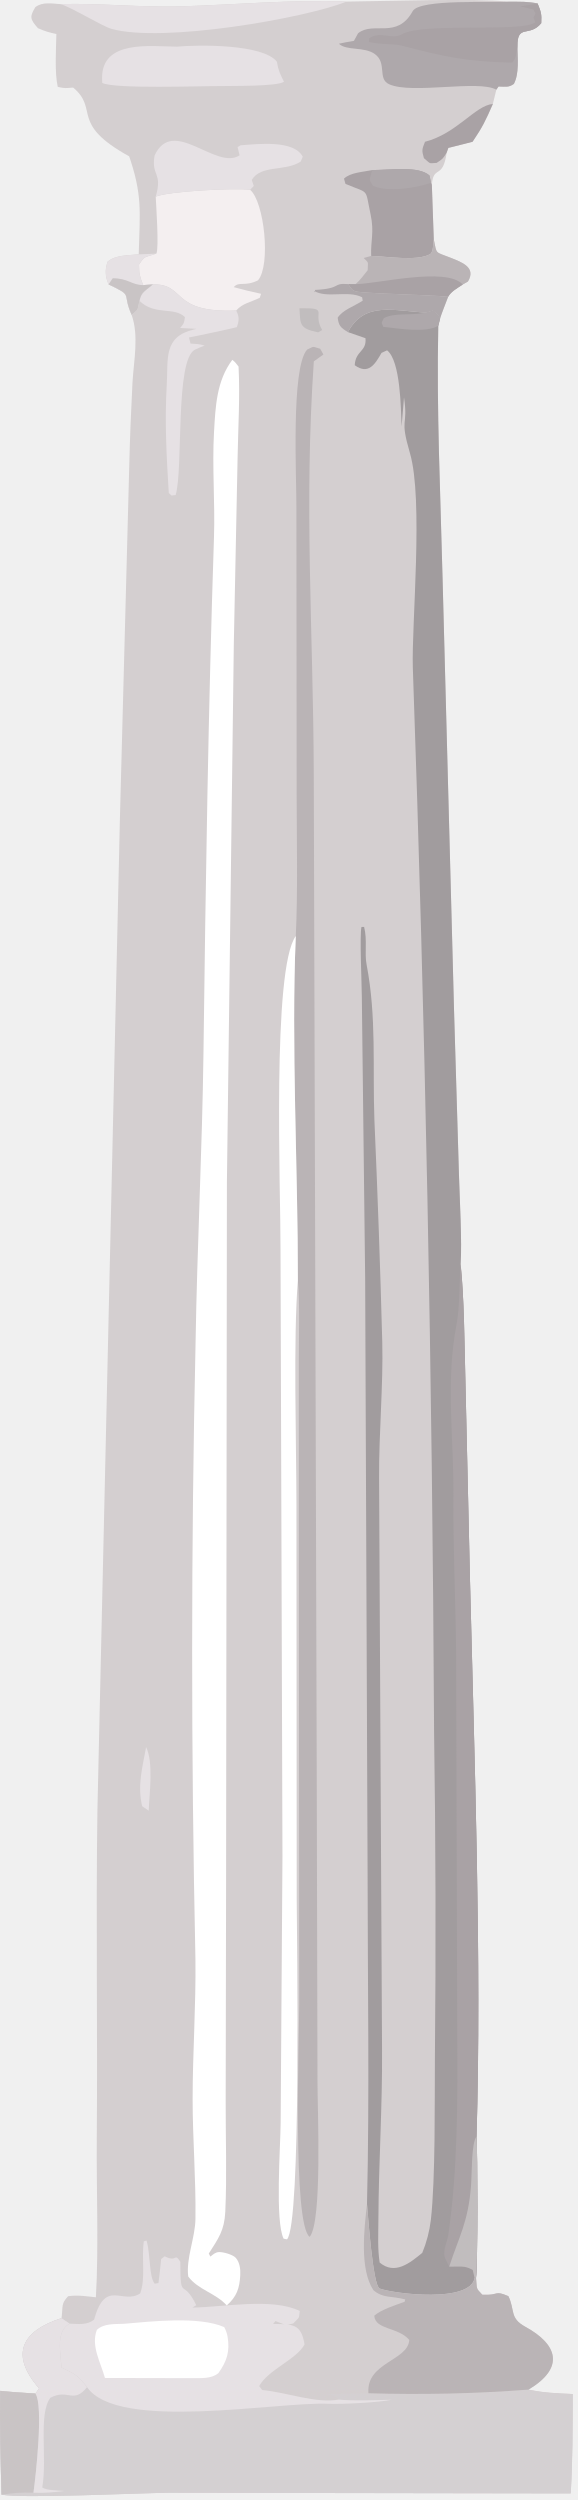
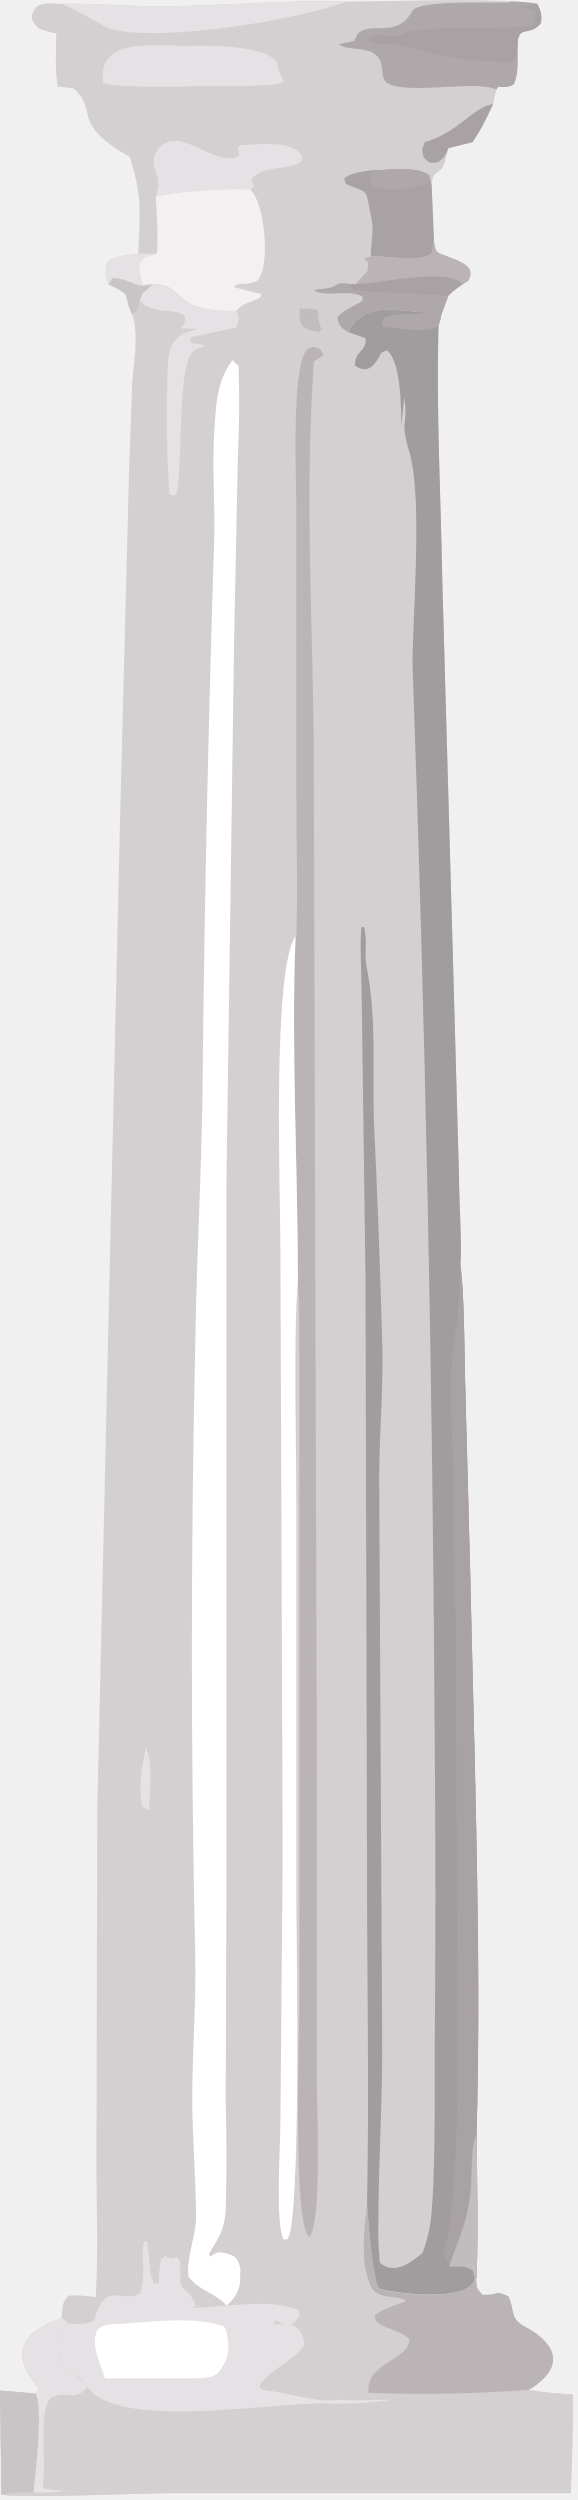
- <svg xmlns="http://www.w3.org/2000/svg" width="76" height="329" viewBox="0 0 76 329" fill="none">
-   <path d="M7.955 0.542C12.926 0.387 18.581 0.992 23.773 0.838C30.957 0.625 38.508 -0.082 45.641 0.208C50.924 0.155 62.045 -0.24 67.093 0.22C68.322 0.232 69.561 0.182 70.75 0.463C71.212 1.631 71.288 1.801 71.227 3.048C69.651 4.969 68.051 3.083 68.094 6.106C68.123 7.704 68.343 9.669 67.628 11.039C66.952 11.536 66.508 11.409 65.612 11.385L65.319 11.803L64.86 13.679C63.921 15.826 63.538 16.662 62.19 18.658L59.003 19.466L58.772 20.109C58.298 23.685 57.037 21.656 56.831 24.31L57.084 31.493C57.503 33.523 57.196 33.087 59.274 33.91C60.813 34.521 62.692 35.2 61.583 37.046L60.896 37.439C60.213 37.899 59.368 38.348 58.981 39.041C58.815 39.484 58.006 41.535 57.926 41.879L57.677 42.873C57.438 54.254 57.962 64.752 58.24 76.112L59.755 133.102L60.401 154.653C60.492 157.725 60.813 163.45 60.618 166.372C61.088 170.746 61.12 176.837 61.239 181.381L61.85 207.849C62.417 231.138 63.4 257.899 62.714 281.15C62.847 283.017 62.884 298.024 62.645 299.751C62.822 301.31 62.551 301.015 63.469 301.982C65.803 302.106 64.947 301.343 66.905 302.172C67.798 304.023 67.024 305.052 69.135 306.204C73.373 308.518 74.385 311.579 69.554 314.472C71.628 314.919 73.275 314.952 75.371 315.055C75.36 319.484 75.368 323.708 75.107 328.136L22.14 328.046C18.914 328.071 2.694 328.83 0.197 328.295C0.074 323.683 -0.049 319.256 0.02 314.637C1.592 314.801 3.091 314.895 4.666 314.99C4.8 314.847 5.024 314.483 5.143 314.302C1.237 309.822 2.874 306.756 8.099 305.068C8.301 303.388 8.027 303.19 8.963 302.184C10.184 301.997 11.387 302.193 12.619 302.321C12.999 295.932 12.681 288.048 12.735 281.544C12.858 267.124 12.608 252.589 12.822 238.171L15.781 107.69L17.006 61.395C17.096 57.701 17.241 54.008 17.436 50.318C17.616 47.386 18.288 44.196 17.327 41.444C15.98 38.416 17.671 39.052 14.292 37.432C13.822 36.393 13.808 35.454 14.162 34.437C15.174 33.56 16.876 33.597 18.256 33.475C18.401 27.852 18.798 25.675 16.883 20.235L16.998 20.574C9.1 16.207 13.103 14.43 9.627 11.523C8.663 11.604 8.522 11.65 7.6 11.43C7.178 9.603 7.376 6.449 7.42 4.476C6.354 4.246 6.011 4.139 5.002 3.716C3.918 2.498 3.893 2.205 4.656 0.936C5.588 0.226 6.758 0.465 7.955 0.542Z" fill="#D4CFD0" />
-   <path d="M56.091 41.141L56.965 40.893C57.406 41.285 57.587 41.392 57.926 41.879L57.677 42.873C57.438 54.254 57.962 64.752 58.241 76.112L59.755 133.102L60.401 154.653C60.492 157.725 60.813 163.45 60.618 166.373C61.088 170.746 61.12 176.837 61.24 181.381L61.85 207.849C62.418 231.138 63.4 257.899 62.714 281.151C62.847 283.017 62.884 298.024 62.645 299.751L62.461 299.783C61.868 303.093 51.961 301.885 49.966 301.175C49.074 300.859 48.42 291.415 48.297 290.053C48.644 275.734 48.376 260.436 48.373 246.056L48.055 168.23L47.618 131.243C47.61 129.493 47.307 122.983 47.574 121.981L47.917 121.986C48.362 123.75 47.946 125.384 48.246 126.953C49.572 133.85 49.02 140.478 49.272 147.4C49.699 157.123 50.049 166.893 50.306 176.625C50.45 182.231 49.851 188.672 49.887 194.504L50.277 269.821C50.331 277.271 49.825 284.713 49.796 292.163C49.789 294.027 49.677 295.901 49.963 297.75C51.953 299.424 53.926 297.835 55.57 296.472C56.145 295.086 56.524 293.628 56.701 292.138C57.319 286.631 57.189 276.526 57.233 270.817C57.373 256.482 57.337 242.145 57.124 227.81C56.893 181.14 55.961 134.475 54.327 87.832C54.154 82.099 55.744 65.786 53.948 59.632C52.528 54.766 53.753 56.319 53.168 52.293L52.85 56.133C52.756 53.826 52.719 47.488 50.938 46.102L50.208 46.441C49.359 47.93 48.492 49.368 46.682 48.064C46.79 46.11 48.268 46.304 48.098 44.51L45.786 43.705C47.972 39.596 51.842 40.917 56.091 41.141Z" fill="#A19C9E" />
-   <path d="M60.618 166.373C61.088 170.746 61.12 176.837 61.24 181.381L61.85 207.849C62.418 231.138 63.4 257.899 62.714 281.151C62.848 283.017 62.884 298.024 62.645 299.751L62.461 299.783L62.215 298.73C61.128 298.095 60.531 298.314 59.122 298.286C58.985 298.013 58.848 297.74 58.714 297.467C58.071 296.332 58.826 295.309 59.003 294.074C60.214 285.751 60.235 276.587 60.174 268.264L60.026 217.469C59.957 210.524 59.614 203.663 59.668 196.658C59.726 189.136 58.624 181.886 60.087 174.244C60.521 171.969 60.434 168.771 60.618 166.373Z" fill="#A9A2A5" />
-   <path d="M59.122 298.286C60.365 294.4 61.612 292.506 61.988 287.637C62.118 285.949 62.017 282.039 62.714 281.15C62.848 283.017 62.884 298.024 62.645 299.751L62.461 299.782L62.215 298.729C61.128 298.094 60.532 298.314 59.122 298.286Z" fill="#C1BDBE" />
-   <path d="M56.091 41.141L56.965 40.893C57.406 41.285 57.587 41.392 57.926 41.879L57.677 42.873C55.99 43.854 52.474 43.223 50.44 43.018C50.165 42.267 50.158 42.639 50.516 41.87C51.885 41.136 53.804 41.532 55.78 41.196L56.091 41.141Z" fill="#AEA8AB" />
-   <path d="M8.099 305.068L9.169 305.793C7.3 306.783 7.983 309.554 8.088 311.558C9.945 312.497 10.188 312.519 11.456 314.148C15.485 320.02 36.532 316.035 43.217 316.338C44.951 316.416 49.948 316.167 51.545 315.808C49.37 315.851 46.66 315.983 44.539 315.784C44.069 315.118 43.928 315.303 42.834 315.072L48.488 314.95C55.513 315.165 62.544 315.006 69.554 314.472C71.628 314.919 73.275 314.952 75.371 315.055C75.36 319.484 75.368 323.708 75.107 328.136L22.14 328.046C18.914 328.071 2.694 328.83 0.197 328.295C0.074 323.683 -0.049 319.256 0.02 314.637C1.592 314.801 3.091 314.895 4.666 314.99C4.8 314.846 5.024 314.483 5.143 314.302C1.237 309.822 2.874 306.756 8.099 305.068Z" fill="#D4D0D2" />
-   <path d="M0.02 314.637C1.592 314.801 3.091 314.894 4.666 314.99C5.729 316.566 4.739 325.635 4.403 328.038C2.661 327.999 1.931 328.06 0.197 328.295C0.074 323.683 -0.049 319.256 0.02 314.637Z" fill="#C9C4C5" />
-   <path d="M8.099 305.068L9.169 305.793C7.301 306.783 7.983 309.554 8.088 311.558C9.945 312.497 10.188 312.519 11.456 314.148C9.631 316.431 8.981 314.288 6.618 315.555C5.021 317.751 6.242 323.463 5.559 327.348C6.076 327.746 7.72 327.742 8.525 327.814C6.961 327.981 5.971 328.107 4.403 328.039C4.739 325.635 5.729 316.566 4.666 314.99C4.8 314.846 5.024 314.483 5.143 314.302C1.237 309.822 2.874 306.756 8.099 305.068Z" fill="#E6E1E4" />
-   <path d="M9.169 305.793C10.365 305.828 11.459 306.011 12.381 305.265C13.88 299.802 16.131 303.357 18.451 301.807C19.185 299.783 18.61 297.377 18.917 294.964L19.289 294.857C19.835 296.806 19.589 299.603 20.359 300.535L20.854 300.447C20.988 299.395 21.107 298.341 21.212 297.285L21.678 296.929C23.358 297.802 22.885 296.354 23.73 297.648C23.745 303.07 24.03 299.626 25.829 303.363L25.313 303.678C29.356 303.634 35.835 302.343 39.448 304.128C39.311 305.245 39.48 304.814 38.592 305.765C37.551 306.065 37.305 305.861 36.261 305.447L35.936 305.823C38.48 305.886 39.639 305.753 40.073 308.517C39.126 310.444 35.253 311.868 34.111 314.009L34.498 314.524C37.8 314.845 41.605 316.329 44.539 315.785C46.66 315.983 49.37 315.851 51.545 315.808C49.948 316.167 44.951 316.416 43.217 316.338C36.532 316.035 15.485 320.02 11.456 314.148C10.188 312.52 9.945 312.497 8.088 311.558C7.983 309.554 7.301 306.783 9.169 305.793Z" fill="#E6E1E4" />
-   <path d="M16.287 305.813C19.98 305.501 26.119 304.784 29.504 306.245C29.71 306.639 29.869 307.038 29.945 307.48C30.27 309.453 29.88 310.697 28.745 312.3C27.791 313.088 26.451 312.943 25.277 312.966L13.812 312.94C13.237 310.861 11.944 308.72 12.749 306.609C13.678 305.741 15.087 305.867 16.287 305.813Z" fill="white" />
-   <path d="M48.297 290.052C48.42 291.415 49.074 300.859 49.966 301.175C51.961 301.885 61.868 303.093 62.461 299.782L62.645 299.751C62.822 301.31 62.551 301.015 63.469 301.982C65.803 302.106 64.947 301.342 66.905 302.172C67.798 304.023 67.025 305.052 69.135 306.204C73.373 308.518 74.385 311.578 69.554 314.472C62.544 315.006 55.513 315.165 48.488 314.95C48.149 310.897 53.681 310.692 53.861 307.943C52.441 306.222 49.388 306.638 49.251 304.749C50.165 303.935 52.026 303.367 53.251 302.91L53.33 302.603C51.473 302.114 50.45 302.493 49.142 301.391C47.292 298.592 47.932 293.308 48.297 290.052Z" fill="#BAB4B6" />
-   <path d="M67.093 0.22C68.322 0.232 69.561 0.182 70.75 0.462C71.212 1.631 71.288 1.801 71.227 3.048C69.651 4.969 68.051 3.083 68.094 6.105C68.123 7.703 68.343 9.669 67.628 11.039C66.952 11.536 66.508 11.409 65.612 11.385L65.319 11.803C62.949 10.469 54.237 12.444 51.216 11.089C49.637 10.382 50.974 8.311 49.334 7.117C47.939 6.104 45.598 6.716 44.597 5.754C45.291 5.597 45.88 5.491 46.577 5.376L47.126 4.374C49.179 2.742 52.243 5.226 54.313 1.463C55.22 -0.182 65.001 0.397 67.093 0.22Z" fill="#AEA8AB" />
-   <path d="M70.75 0.462C71.212 1.631 71.288 1.801 71.227 3.048C69.651 4.969 68.051 3.083 68.094 6.105C67.96 6.91 67.953 7.694 67.393 8.245C61.236 8.093 58.656 7.514 52.821 5.998C51.805 5.734 50.089 5.907 48.553 5.515L48.579 5.041C50.1 4.006 51.574 5.283 52.886 4.51C55.614 2.905 69.034 4.308 70.436 2.921L70.204 2.321L70.464 1.764L70.19 1.257L68.466 0.838L70.75 0.462Z" fill="#A9A2A5" />
-   <path d="M20.493 25.878C22.148 25.173 30.921 24.704 32.915 24.98C34.773 26.524 35.669 34.885 33.952 36.892C32.167 37.773 31.456 36.969 30.762 37.789C32.012 38.13 33.089 38.397 34.357 38.664L34.187 39.187C32.995 39.776 31.94 39.897 31.083 40.863C22.346 41.222 24.54 37.344 20.124 37.424L18.841 37.52C18.383 36.304 18.31 36.127 18.296 34.812C19.131 33.594 18.928 33.946 20.579 33.378C20.941 32.605 20.547 27.084 20.493 25.878Z" fill="#F4EFF0" />
-   <path d="M48.987 22.381C51.397 22.375 55.072 21.79 56.524 23.101L56.72 24.052L56.831 24.309L57.084 31.493C56.998 32.169 57.019 33.22 56.575 33.461C54.826 34.412 50.942 33.739 48.846 33.681C48.763 31.675 49.269 30.579 48.778 28.261C47.997 24.604 48.691 25.577 45.464 24.199L45.269 23.507C46.136 22.69 47.69 22.65 48.987 22.381Z" fill="#A9A2A5" />
-   <path d="M48.987 22.381C51.397 22.375 55.072 21.79 56.524 23.101L56.72 24.052C54.815 24.727 51.032 25.35 49.063 24.441C48.496 23.419 48.608 23.89 48.987 22.381Z" fill="#AEA8AB" />
-   <path d="M7.955 0.541C12.927 0.387 18.581 0.992 23.773 0.838C30.957 0.624 38.508 -0.082 45.641 0.207C39.997 2.432 21.385 5.671 14.682 3.801C13.432 3.453 9.277 0.882 7.955 0.541Z" fill="#E6E1E4" />
-   <path d="M20.493 25.878C21.439 22.633 19.857 23.205 20.348 20.453C22.773 15.244 28.445 22.486 31.531 20.439L31.264 19.361L31.658 19.12C33.948 18.954 38.678 18.383 39.842 20.625L39.574 21.26C37.526 22.614 34.349 21.641 33.132 23.679L33.396 24.47L32.915 24.98C30.921 24.704 22.148 25.173 20.493 25.878Z" fill="#E6E1E4" />
-   <path d="M20.124 37.424C24.54 37.344 22.346 41.223 31.083 40.863C31.513 41.702 31.47 42.212 31.163 43.054C31.108 43.105 25.226 44.37 24.868 44.41L25.074 45.216C25.869 45.264 26.176 45.251 26.931 45.483C26.498 45.647 26.05 45.81 25.638 46.025C23.029 47.393 24.135 61.736 23.116 65.144L22.57 65.212L22.212 64.879C21.916 60.152 21.663 55.423 21.942 50.695C22.148 47.204 21.461 44.314 25.533 43.355L25.862 43.278L23.708 43.159C24.243 42.523 24.214 42.559 24.337 41.731C22.906 40.323 20.381 41.567 18.354 39.589C18.621 38.387 19.022 38.388 20.124 37.424Z" fill="#E6E1E4" />
-   <path d="M57.084 31.493C57.504 33.523 57.196 33.087 59.274 33.91C60.813 34.521 62.692 35.2 61.583 37.046L60.896 37.439C60.214 37.898 59.368 38.348 58.981 39.041C55.18 38.74 51.354 38.742 47.571 38.445C46.36 38.35 46.364 38.15 45.822 37.386L46.786 37.391C47.336 36.943 47.928 36.136 48.387 35.564C48.405 34.312 48.586 34.711 47.863 33.951L48.846 33.681C50.942 33.739 54.826 34.412 56.575 33.461C57.019 33.221 56.998 32.169 57.084 31.493Z" fill="#BAB4B6" />
-   <path d="M46.786 37.391C49.619 37.382 58.736 35.076 60.896 37.439C60.214 37.898 59.368 38.348 58.981 39.041C55.18 38.74 51.354 38.742 47.571 38.445C46.36 38.349 46.364 38.15 45.822 37.386L46.786 37.391Z" fill="#A9A2A5" />
-   <path d="M45.786 43.705C44.788 43.106 44.575 42.833 44.438 41.812C45.103 40.793 46.468 40.37 47.73 39.575L47.657 39.118C45.721 38.161 43.039 39.312 41.32 38.277L41.453 38.476L41.45 38.154C45.081 37.97 43.636 37.218 45.822 37.386C46.364 38.15 46.36 38.349 47.571 38.445C51.354 38.742 55.18 38.74 58.981 39.041C58.815 39.484 58.006 41.535 57.926 41.878C57.587 41.392 57.406 41.285 56.965 40.892L56.091 41.141C51.842 40.917 47.972 39.596 45.786 43.705Z" fill="#AEA8AB" />
-   <path d="M14.292 37.431C13.823 36.393 13.808 35.453 14.162 34.437C15.174 33.56 16.876 33.597 18.256 33.475L20.579 33.378C18.928 33.946 19.131 33.594 18.296 34.812C18.31 36.127 18.383 36.304 18.841 37.52L20.124 37.424C19.022 38.388 18.621 38.387 18.354 39.589C18.007 41.021 18.307 40.569 17.328 41.444C15.98 38.416 17.671 39.051 14.292 37.431Z" fill="#E6E1E4" />
-   <path d="M14.292 37.431L14.834 36.618C16.872 36.623 17.284 37.495 18.841 37.52L20.124 37.424C19.022 38.387 18.621 38.387 18.354 39.589C18.007 41.021 18.307 40.569 17.327 41.444C15.98 38.416 17.671 39.051 14.292 37.431Z" fill="#C9C4C5" />
-   <path d="M58.772 20.109C58.284 20.904 58.252 20.918 57.457 21.438C56.329 21.491 56.774 21.628 55.787 20.814C55.487 19.785 55.527 19.657 55.932 18.657C60.134 17.571 62.548 13.868 64.86 13.679C63.921 15.826 63.538 16.662 62.19 18.658L59.003 19.466L58.772 20.109Z" fill="#A9A2A5" />
-   <path d="M30.574 47.356C30.95 47.638 31.112 47.873 31.394 48.245C31.6 52.204 31.336 56.269 31.267 60.233L30.769 84.78L29.862 155.566L29.753 247.723L29.699 276.544C29.685 281.354 29.869 286.237 29.649 291.038C29.533 293.564 28.731 294.581 27.474 296.569L27.687 296.967C28.062 296.68 28.319 296.403 28.814 296.374C29.381 296.341 30.646 296.72 31.011 297.115C31.557 297.708 31.661 298.641 31.618 299.415C31.524 301.141 31.155 302.241 29.84 303.396C28.42 301.784 26.061 301.342 24.771 299.587C24.464 297.191 25.689 294.495 25.721 292C25.793 286.758 25.349 281.49 25.349 276.237C25.352 270.081 25.797 263.943 25.718 257.781C25.136 230.707 25.143 203.625 25.739 176.551C25.945 163.91 26.614 151.246 26.776 138.613C27.065 115.973 27.409 93.358 28.16 70.725C28.315 66.086 27.9 61.47 28.167 56.824C28.359 53.485 28.496 50.125 30.574 47.356Z" fill="white" />
-   <path d="M38.928 123.177C39.202 117.347 39.047 110.561 39.039 104.673L39.007 66.954C39.036 62.988 38.266 48.347 40.42 46.004C41.442 45.535 40.987 45.579 42.14 45.898L42.562 46.654L41.301 47.553C39.993 66.56 41.215 82.836 41.291 101.587L41.684 233.744L41.782 274.077C41.778 277.512 42.436 292.41 40.749 294.374C38.487 292.676 39.376 268.151 39.376 263.68L39.329 199.531L39.325 179.241C39.321 176.245 39.469 171.294 39.199 168.52C39.224 153.864 38.306 137.504 38.928 123.177Z" fill="#BAB4B6" />
-   <path d="M39.199 168.52C38.584 176.168 39 189.892 39.011 198.016L39.047 249.942C39.065 254.557 39.679 292.773 37.768 294.7L37.323 294.608C36.189 292.312 36.904 282.627 36.933 279.376L37.172 244.252L36.915 164.457C36.951 156.834 35.762 127.51 38.928 123.177C38.306 137.504 39.224 153.863 39.199 168.52Z" fill="white" />
-   <path d="M23.282 6.14C26.126 5.877 34.628 5.783 36.438 8.122C36.637 9.331 36.854 9.694 37.37 10.761C36.416 11.39 30.689 11.286 29.074 11.327C26.491 11.307 15.04 11.738 13.454 10.912C13.443 10.705 13.436 10.498 13.432 10.29C13.393 5.2 19.788 6.11 23.282 6.14Z" fill="#E6E1E4" />
-   <path d="M19.228 229.916C20.225 231.953 19.658 236.035 19.571 238.288L18.708 237.697C18.057 234.965 18.744 232.609 19.228 229.916Z" fill="#E6E1E4" />
-   <path d="M39.408 40.567C43.524 40.508 40.98 41.054 42.4 43.428L41.865 43.741C39.329 43.214 39.545 42.675 39.408 40.567Z" fill="#C1BDBE" />
+ <svg xmlns="http://www.w3.org/2000/svg" width="76" height="329" fill="none" viewBox="0 0 76 329">
+   <path fill="#D4CFD0" d="M8 .5c5-.1 10.6.5 15.8.3C31 .6 38.5 0 45.6.2 51 .2 62-.2 67.1.2q1.9 0 3.6.3c.5 1.1.6 1.3.5 2.5-1.5 2-3.1 0-3.1 3.1 0 1.6.2 3.6-.5 5q-.7.5-2 .3l-.3.4-.4 1.9c-1 2.1-1.4 3-2.7 5l-3.2.8-.2.6c-.5 3.6-1.8 1.6-2 4.2l.3 7.2c.4 2 .1 1.6 2.2 2.4 1.5.6 3.4 1.3 2.3 3.1l-.7.4q-1.2.7-2 1.6c0 .5-.9 2.5-1 2.9l-.2 1c-.3 11.4.3 21.9.5 33.2l1.6 57 .6 21.6c0 3 .4 8.8.2 11.7.5 4.3.5 10.4.6 15l.7 26.4c.5 23.3 1.5 50.1.8 73.3.1 2 .2 17 0 18.7.1 1.5-.1 1.2.8 2.2 2.3.1 1.4-.7 3.4.2.9 1.8.1 2.9 2.2 4 4.3 2.3 5.3 5.4.5 8.3q2.8.5 5.8.6 0 6.5-.3 13h-53c-3.2 0-19.4.7-21.9.2L0 314.6l4.7.4.4-.7c-3.9-4.5-2.2-7.5 3-9.2.2-1.7 0-2 .9-3q1.8-.1 3.6.2c.4-6.4 0-14.3.1-20.8l.1-43.3 3-130.5L17 61.4l.4-11c.2-3 .9-6.2 0-9-1.4-3 .3-2.3-3.1-4q-.7-1.5-.1-3c1-.8 2.7-.8 4-1 .2-5.5.6-7.7-1.3-13.2l.1.4c-7.9-4.4-3.9-6.2-7.4-9l-2-.2c-.4-1.8-.2-5-.2-7-1-.2-1.4-.3-2.4-.7C4 2.5 3.9 2.2 4.7 1 5.6.2 6.7.5 8 .5" />
+   <path fill="#A19C9E" d="m56 41.1 1-.2 1 1-.3 1c-.3 11.4.3 21.9.5 33.2l1.6 57 .6 21.6c0 3 .4 8.8.2 11.7.5 4.3.5 10.4.6 15l.7 26.4c.5 23.3 1.5 50.1.8 73.4.1 1.8.2 16.8 0 18.6h-.2c-.6 3.3-10.5 2-12.5 1.4-1-.3-1.6-9.8-1.7-11.1.3-14.4 0-29.7 0-44l-.2-77.9-.5-37c0-1.7-.3-8.2 0-9.2h.3c.5 1.8 0 3.4.3 5 1.4 6.8.8 13.5 1 20.4q.7 14.6 1.1 29.2c.2 5.6-.4 12-.4 17.9l.4 75.3c0 7.5-.5 15-.5 22.4q-.1 2.7.2 5.6c2 1.6 4 0 5.6-1.3q.8-2.1 1.1-4.4c.6-5.5.5-15.6.5-21.3q.2-21.5 0-43-.4-70-2.9-140c-.1-5.7 1.4-22-.4-28.2-1.4-4.8-.1-3.3-.7-7.3l-.4 3.8c0-2.3 0-8.6-1.9-10l-.7.3c-.8 1.5-1.7 3-3.5 1.7 0-2 1.6-1.8 1.4-3.6l-2.3-.8c2.2-4.1 6-2.8 10.3-2.6" />
+   <path fill="#A9A2A5" d="M60.6 166.4c.5 4.3.5 10.4.6 15l.7 26.4c.5 23.3 1.5 50.1.8 73.4.1 1.8.2 16.8 0 18.6h-.2l-.3-1c-1-.7-1.7-.5-3-.5l-.5-.8c-.6-1.2.1-2.2.3-3.4 1.2-8.3 1.2-17.5 1.2-25.8l-.2-50.8c0-7-.4-13.8-.3-20.8 0-7.6-1-14.8.4-22.5.4-2.2.3-5.4.5-7.8" />
+   <path fill="#C1BDBE" d="M59.1 298.3c1.3-3.9 2.5-5.8 2.9-10.7.1-1.7 0-5.6.7-6.5.1 2 .2 17 0 18.7h-.2l-.3-1c-1-.7-1.7-.5-3-.5" />
+   <path fill="#AEA8AB" d="m56 41.1 1-.2 1 1-.3 1c-1.7 1-5.2.3-7.3.1-.2-.7-.2-.4.1-1.1 1.4-.8 3.3-.4 5.3-.7z" />
+   <path fill="#D4D0D2" d="m8.1 305 1 .8c-1.8 1-1.1 3.8-1 5.8 1.8.9 2 1 3.4 2.5 4 6 25 2 31.7 2.2 1.8.1 6.7-.1 8.3-.5-2.1 0-4.8.2-7 0-.4-.7-.6-.5-1.7-.7l5.7-.2q10.5.4 21-.4c2.1.4 3.8.5 5.9.6q0 6.5-.3 13h-53c-3.2 0-19.4.7-21.9.2L0 314.6l4.7.4.4-.7c-3.9-4.5-2.2-7.5 3-9.2" />
+   <path fill="#C9C4C5" d="m0 314.6 4.7.4c1 1.6 0 10.6-.3 13-1.7 0-2.5 0-4.2.3z" />
+   <path fill="#E6E1E4" d="m8.1 305 1 .8c-1.8 1-1.1 3.8-1 5.8 1.8.9 2 1 3.4 2.5-1.9 2.3-2.5.2-4.9 1.5-1.6 2.2-.4 7.9-1 11.7.5.4 2.1.4 3 .5-1.6.2-2.6.3-4.2.2.3-2.4 1.3-11.4.3-13l.4-.7c-3.9-4.5-2.2-7.5 3-9.2" />
+   <path fill="#E6E1E4" d="M9.2 305.8c1.2 0 2.3.2 3.2-.5 1.5-5.5 3.7-2 6-3.5.8-2 .2-4.4.5-6.8l.4-.1c.5 2 .3 4.7 1 5.6h.6q0-1.7.3-3.2l.5-.4c1.7.9 1.2-.5 2 .7 0 5.5.3 2 2.1 5.8l-.5.3c4 0 10.5-1.4 14.1.4 0 1.1 0 .7-.8 1.7-1 .3-1.3 0-2.3-.4l-.4.4c2.6 0 3.7 0 4.2 2.7-1 2-4.8 3.4-6 5.5l.4.5c3.3.3 7.1 1.8 10 1.3 2.2.2 4.9 0 7 0-1.6.4-6.5.6-8.3.5-6.7-.3-27.7 3.7-31.7-2.2-1.3-1.6-1.6-1.6-3.4-2.5-.1-2-.8-4.8 1-5.8" />
+   <path fill="#fff" d="M16.3 305.8c3.7-.3 9.8-1 13.2.4q.4.6.4 1.3c.4 2 0 3.2-1.2 4.8-1 .8-2.2.6-3.4.7H13.8c-.6-2.1-1.9-4.3-1-6.4.9-.9 2.3-.7 3.5-.8" />
+   <path fill="#BAB4B6" d="M48.3 290c.1 1.4.8 10.9 1.7 11.2 2 .7 11.9 1.9 12.5-1.4h.1c.2 1.5 0 1.2.9 2.2 2.3.1 1.4-.7 3.4.2.9 1.8.1 2.9 2.2 4 4.3 2.3 5.3 5.4.5 8.3q-10.5.8-21.1.4c-.4-4 5.2-4.2 5.4-7-1.5-1.7-4.5-1.3-4.6-3.2.9-.8 2.7-1.3 4-1.8v-.3c-1.8-.5-2.8-.1-4.2-1.2-1.8-2.8-1.2-8-.8-11.3" />
+   <path fill="#AEA8AB" d="M67 .2q2 0 3.7.3c.5 1.1.6 1.3.5 2.5-1.5 2-3.1 0-3.1 3.1 0 1.6.2 3.6-.5 5q-.7.5-2 .3l-.3.4c-2.4-1.3-11 .6-14-.7-1.7-.7-.3-2.8-2-4-1.4-1-3.7-.4-4.7-1.3l2-.4.5-1c2-1.7 5.1.8 7.2-3C55.3-.1 65 .5 67.1.3" />
+   <path fill="#A9A2A5" d="M70.7.5c.5 1.1.6 1.3.5 2.5-1.5 2-3.1 0-3.1 3.1q0 1.3-.7 2.1c-6.2-.1-8.7-.7-14.6-2.2-1-.3-2.7 0-4.2-.5V5c1.5-1 3 .3 4.3-.5C55.6 3 69 4.3 70.4 3l-.2-.6.3-.5-.3-.5-1.7-.5z" />
+   <path fill="#F4EFF0" d="M20.5 25.9c1.6-.7 10.4-1.2 12.4-1 1.9 1.6 2.8 10 1 12-1.7.9-2.4 0-3.1.9l3.6.9-.2.5c-1.2.6-2.3.7-3.1 1.7-8.8.3-6.6-3.6-11-3.5l-1.3.1c-.4-1.2-.5-1.4-.5-2.7.8-1.2.6-.9 2.3-1.4.3-.8 0-6.3-.1-7.5" />
+   <path fill="#A9A2A5" d="M49 22.4c2.4 0 6-.6 7.5.7l.2 1 .1.2.3 7.2c-.1.7 0 1.7-.5 2-1.8 1-5.7.2-7.8.2 0-2 .5-3.1 0-5.4-.8-3.7-.1-2.7-3.3-4.1l-.2-.7c.8-.8 2.4-.9 3.7-1.1" />
+   <path fill="#AEA8AB" d="M49 22.4c2.4 0 6-.6 7.5.7l.2 1c-1.9.6-5.7 1.3-7.6.3-.6-1-.5-.5-.1-2" />
+   <path fill="#E6E1E4" d="M8 .5c5-.1 10.6.5 15.8.3C31 .6 38.5 0 45.6.2c-5.6 2.2-24.2 5.5-31 3.6C13.5 3.5 9.4.8 8 .5m12.5 25.4c1-3.3-.6-2.7-.2-5.4 2.5-5.3 8.1 2 11.2 0l-.2-1.1.4-.3c2.2-.1 7-.7 8.1 1.5l-.2.7c-2 1.3-5.3.3-6.5 2.4l.3.8-.5.5c-2-.3-10.8.2-12.4.9m-.4 11.5c4.4 0 2.2 3.8 11 3.5q.6 1 0 2.2L25 44.4l.2.8c.8 0 1 0 1.8.3l-1.3.5c-2.6 1.4-1.5 15.7-2.5 19.1l-.5.1-.4-.3q-.5-7.1-.3-14.2c.2-3.5-.4-6.4 3.6-7.3l.4-.1-2.2-.1c.5-.7.5-.6.6-1.5-1.4-1.4-4-.1-6-2.1.3-1.2.7-1.2 1.8-2.2" />
+   <path fill="#BAB4B6" d="M57 31.5c.5 2 .2 1.6 2.3 2.4 1.5.6 3.4 1.3 2.3 3.1l-.7.4q-1.1.7-2 1.6l-11.3-.6c-1.2 0-1.2-.2-1.8-1h1l1.6-1.8c0-1.3.2-.9-.5-1.6l1-.3c2 0 6 .7 7.7-.2.4-.3.4-1.3.5-2" />
+   <path fill="#A9A2A5" d="M46.8 37.4c2.8 0 12-2.3 14.1 0q-1.1.7-2 1.6l-11.3-.6c-1.2 0-1.2-.3-1.8-1z" />
+   <path fill="#AEA8AB" d="M45.8 43.7c-1-.6-1.2-.9-1.4-1.9.7-1 2-1.4 3.3-2.2V39c-2-1-4.7.2-6.4-.8l.2.2v-.3c3.6-.2 2.1-1 4.3-.8.6.8.6 1 1.8 1L59 39c-.2.5-1 2.5-1 2.9l-1-1-1 .2c-4.2-.2-8-1.5-10.2 2.6" />
+   <path fill="#E6E1E4" d="M14.3 37.4q-.7-1.5-.1-3c1-.8 2.7-.8 4-1h2.4c-1.7.5-1.5.2-2.3 1.4a5 5 0 0 0 .5 2.7h1.3c-1 .9-1.5.9-1.7 2-.4 1.5 0 1-1 2-1.4-3 .3-2.4-3.1-4" />
+   <path fill="#C9C4C5" d="m14.3 37.4.5-.8c2 0 2.5.9 4 1l1.3-.2c-1 1-1.5 1-1.7 2.2-.4 1.4 0 1-1 1.8-1.4-3 .3-2.3-3.1-4" />
+   <path fill="#A9A2A5" d="M58.8 20.1c-.5.8-.5.8-1.3 1.3-1.2 0-.7.2-1.7-.6-.3-1-.3-1.1.1-2.1 4.2-1.1 6.6-4.8 9-5-1 2.1-1.4 3-2.7 5l-3.2.8z" />
+   <path fill="#fff" d="m30.6 47.4.8.8q.2 6-.1 12l-.5 24.6-1 70.8v92.1l-.1 28.8q.2 7.3 0 14.5c-.2 2.6-1 3.6-2.2 5.6l.2.4q.5-.5 1.1-.6c.6 0 1.8.3 2.2.7q.8 1 .6 2.3.2 2.4-1.8 4c-1.4-1.6-3.7-2-5-3.8-.3-2.4.9-5.1 1-7.6 0-5.2-.5-10.5-.5-15.8 0-6.1.5-12.3.4-18.4q-.9-40.6 0-81.2c.2-12.7 1-25.4 1-38q.4-33.9 1.5-67.9c.1-4.6-.3-9.2 0-13.9.2-3.3.3-6.7 2.4-9.4" />
+   <path fill="#BAB4B6" d="M39 123.2c.2-5.9 0-12.6 0-18.5V67c0-4-.7-18.7 1.4-21 1-.5.6-.4 1.7-.1l.5.8-1.3.9c-1.3 19 0 35.2 0 54l.4 132.1v40.4c0 3.4.7 18.3-1 20.3-2.2-1.7-1.3-26.2-1.3-30.7v-84.5c0-3 0-8-.2-10.7 0-14.6-.9-31-.3-45.3" />
+   <path fill="#fff" d="M39.2 168.5c-.6 7.7-.2 21.4-.2 29.5v52c0 4.6.7 42.8-1.2 44.7h-.5c-1.1-2.4-.4-12-.4-15.3l.3-35.1-.3-79.8c0-7.7-1.1-37 2-41.3-.6 14.3.3 30.7.3 45.3" />
+   <path fill="#E6E1E4" d="M23.3 6.1c2.8-.2 11.3-.3 13.1 2 .2 1.2.5 1.6 1 2.7-1 .6-6.7.5-8.3.5-2.6 0-14 .4-15.6-.4v-.6C13.3 5.2 19.7 6 23.2 6m-4 224c1 2 .5 6 .4 8.3l-.9-.6c-.6-2.7 0-5 .5-7.8" />
+   <path fill="#C1BDBE" d="M39.4 40.6c4.1 0 1.6.5 3 2.8l-.5.3c-2.6-.5-2.4-1-2.5-3.1" />
</svg>
